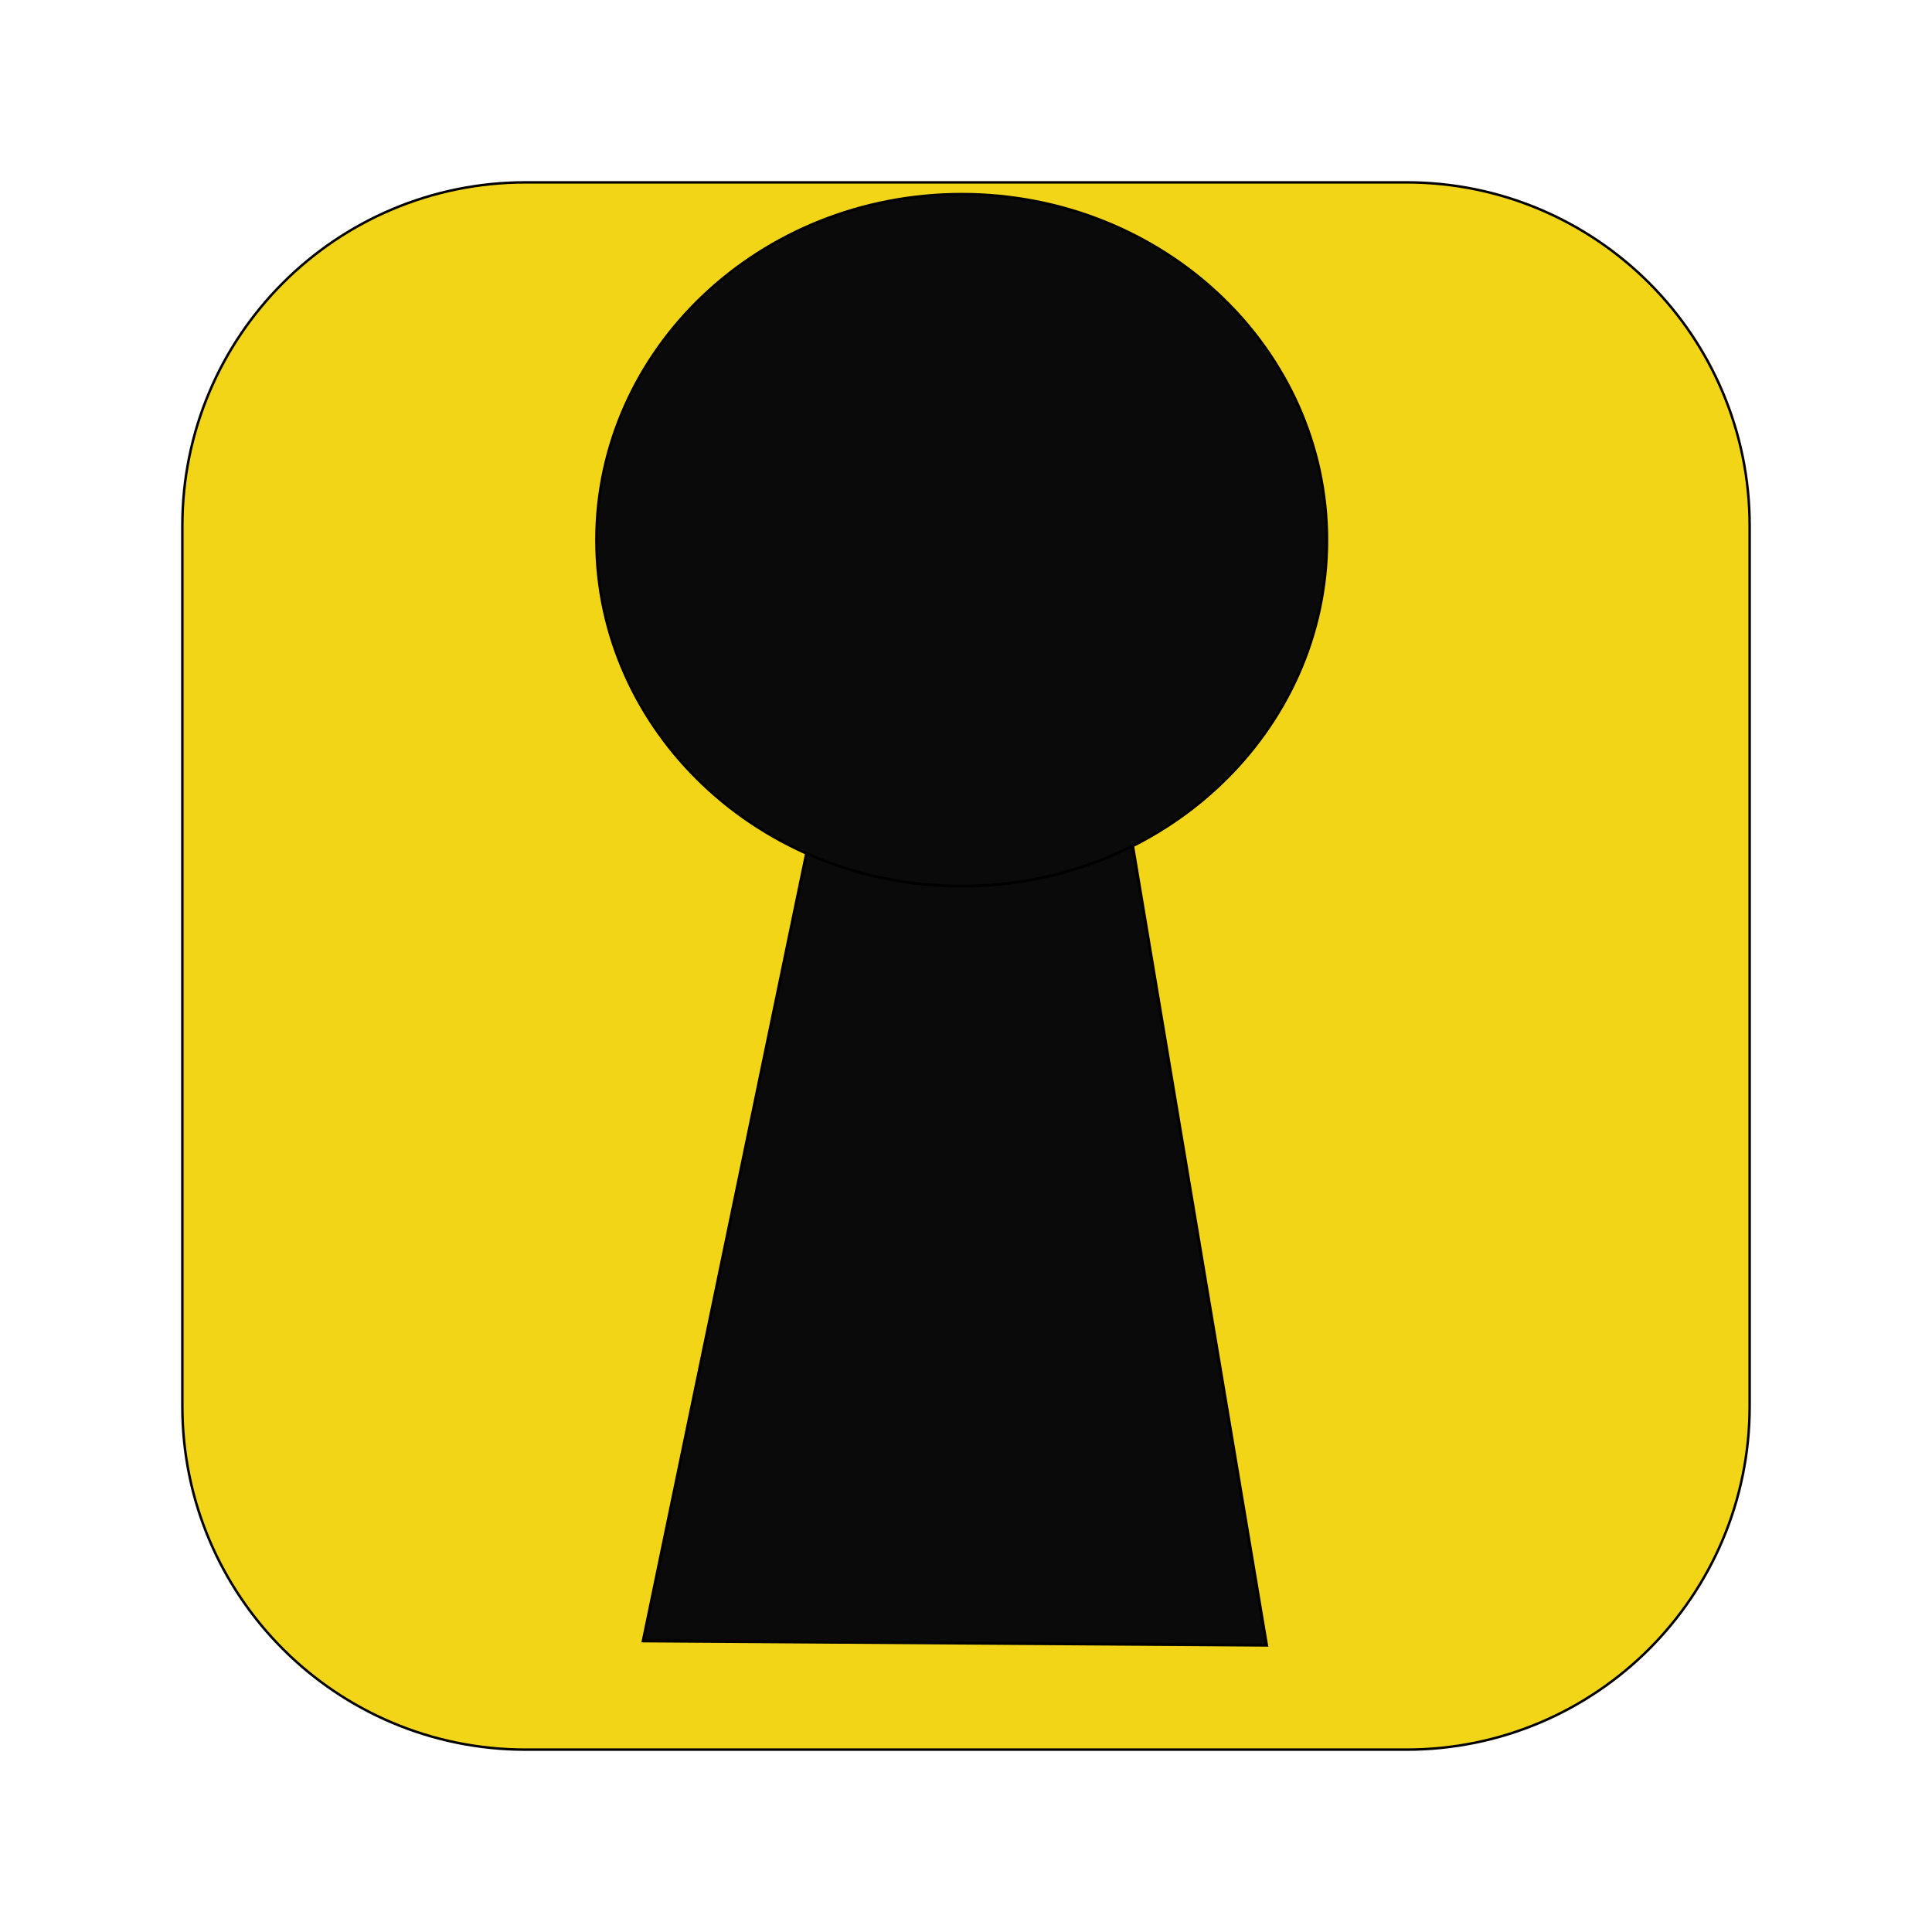
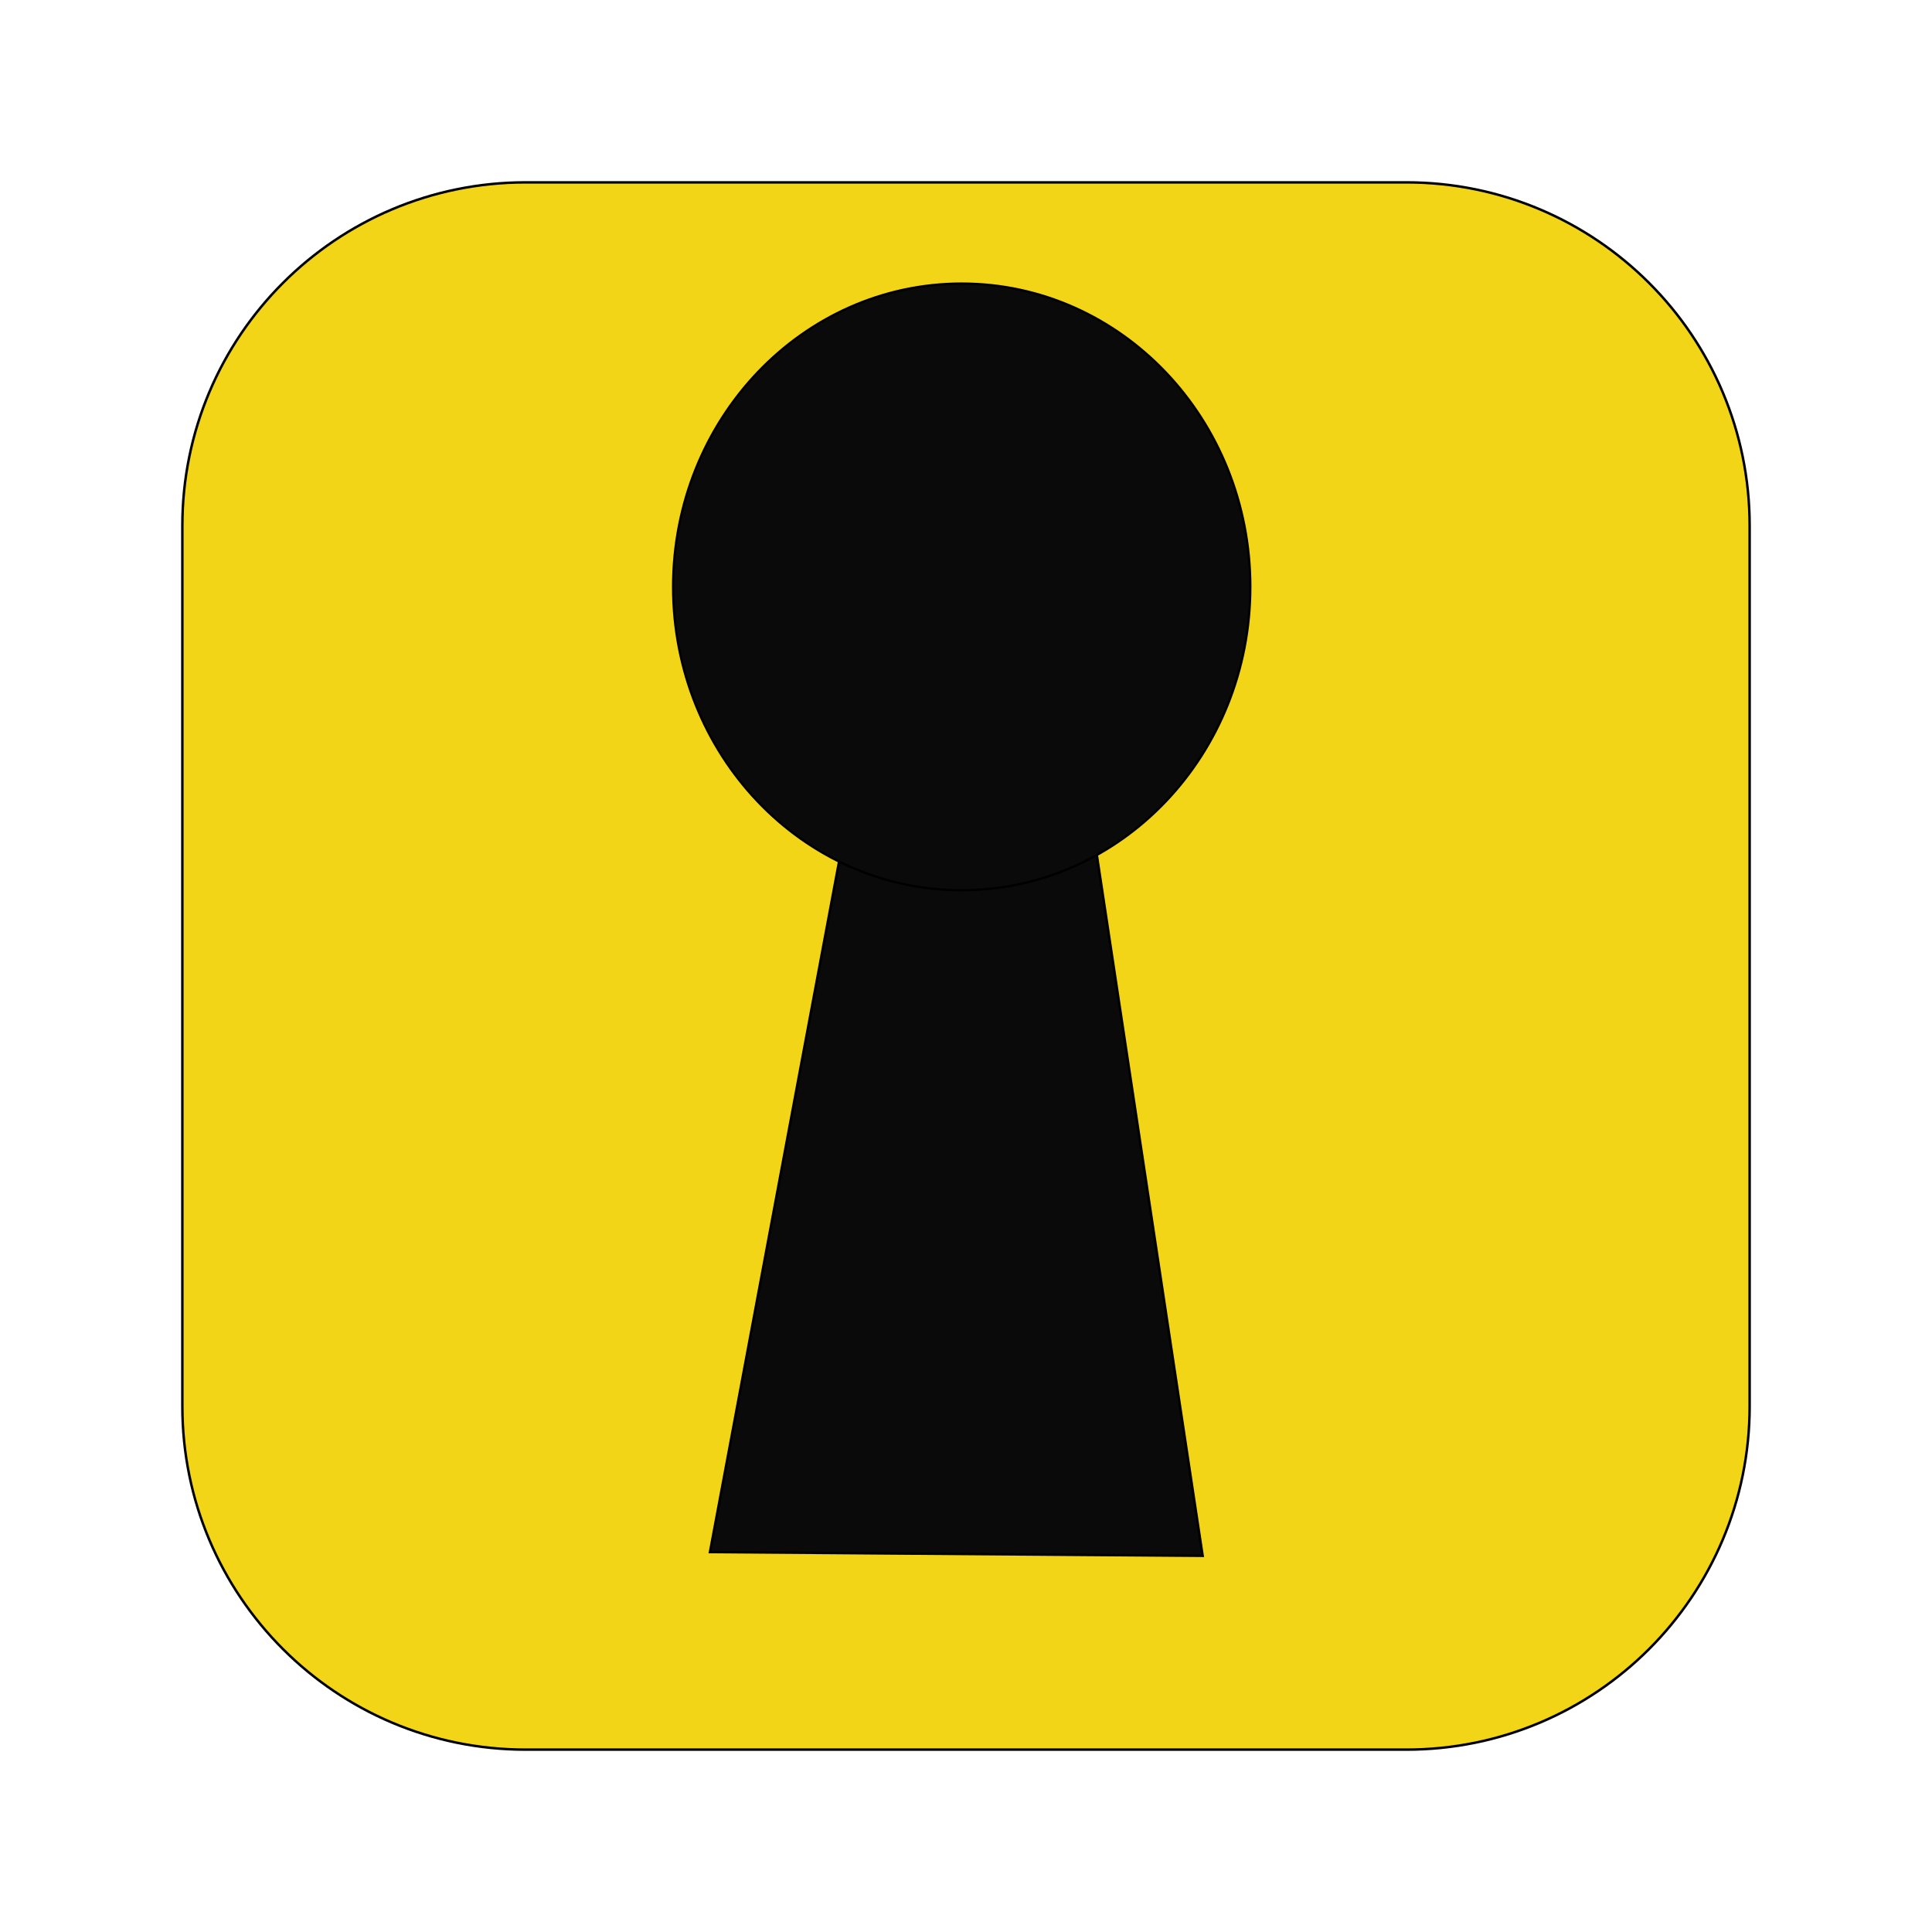
<svg xmlns="http://www.w3.org/2000/svg" width="1024" height="1024" viewBox="0 0 1024 1024" version="1.1" id="svg1">
  <defs id="defs1" />
  <g id="layer1">
    <rect style="fill:#f2d517;fill-opacity:1;stroke:#000000;stroke-width:1.31;stroke-opacity:1" id="rect4" width="830.69" height="830.69" x="96.655" y="96.655" ry="182.009" />
-     <path style="fill:#0a0a0a;fill-opacity:1;stroke:#000000;stroke-width:1.6;stroke-opacity:1" d="m 429.172,444.301 169.706,-4.525 72.408,432.184 -330.36,-2.263 z" id="path4" />
-     <ellipse style="fill:#0a0a0a;fill-opacity:1;stroke:#000000;stroke-width:1.458;stroke-opacity:1" id="path5" cx="509.727" cy="286.298" rx="193.536" ry="183.353" />
+     <path style="fill:#0a0a0a;fill-opacity:1;stroke:#000000;stroke-width:1.332;stroke-opacity:1" d="m 446.061,449.62 134.126,-3.968 57.227,378.959 -261.098,-1.984 z" id="path4" />
+     <ellipse style="fill:#0a0a0a;fill-opacity:1;stroke:#000000;stroke-width:1.213;stroke-opacity:1" id="path5" cx="509.727" cy="311.075" rx="152.959" ry="160.773" />
  </g>
</svg>
